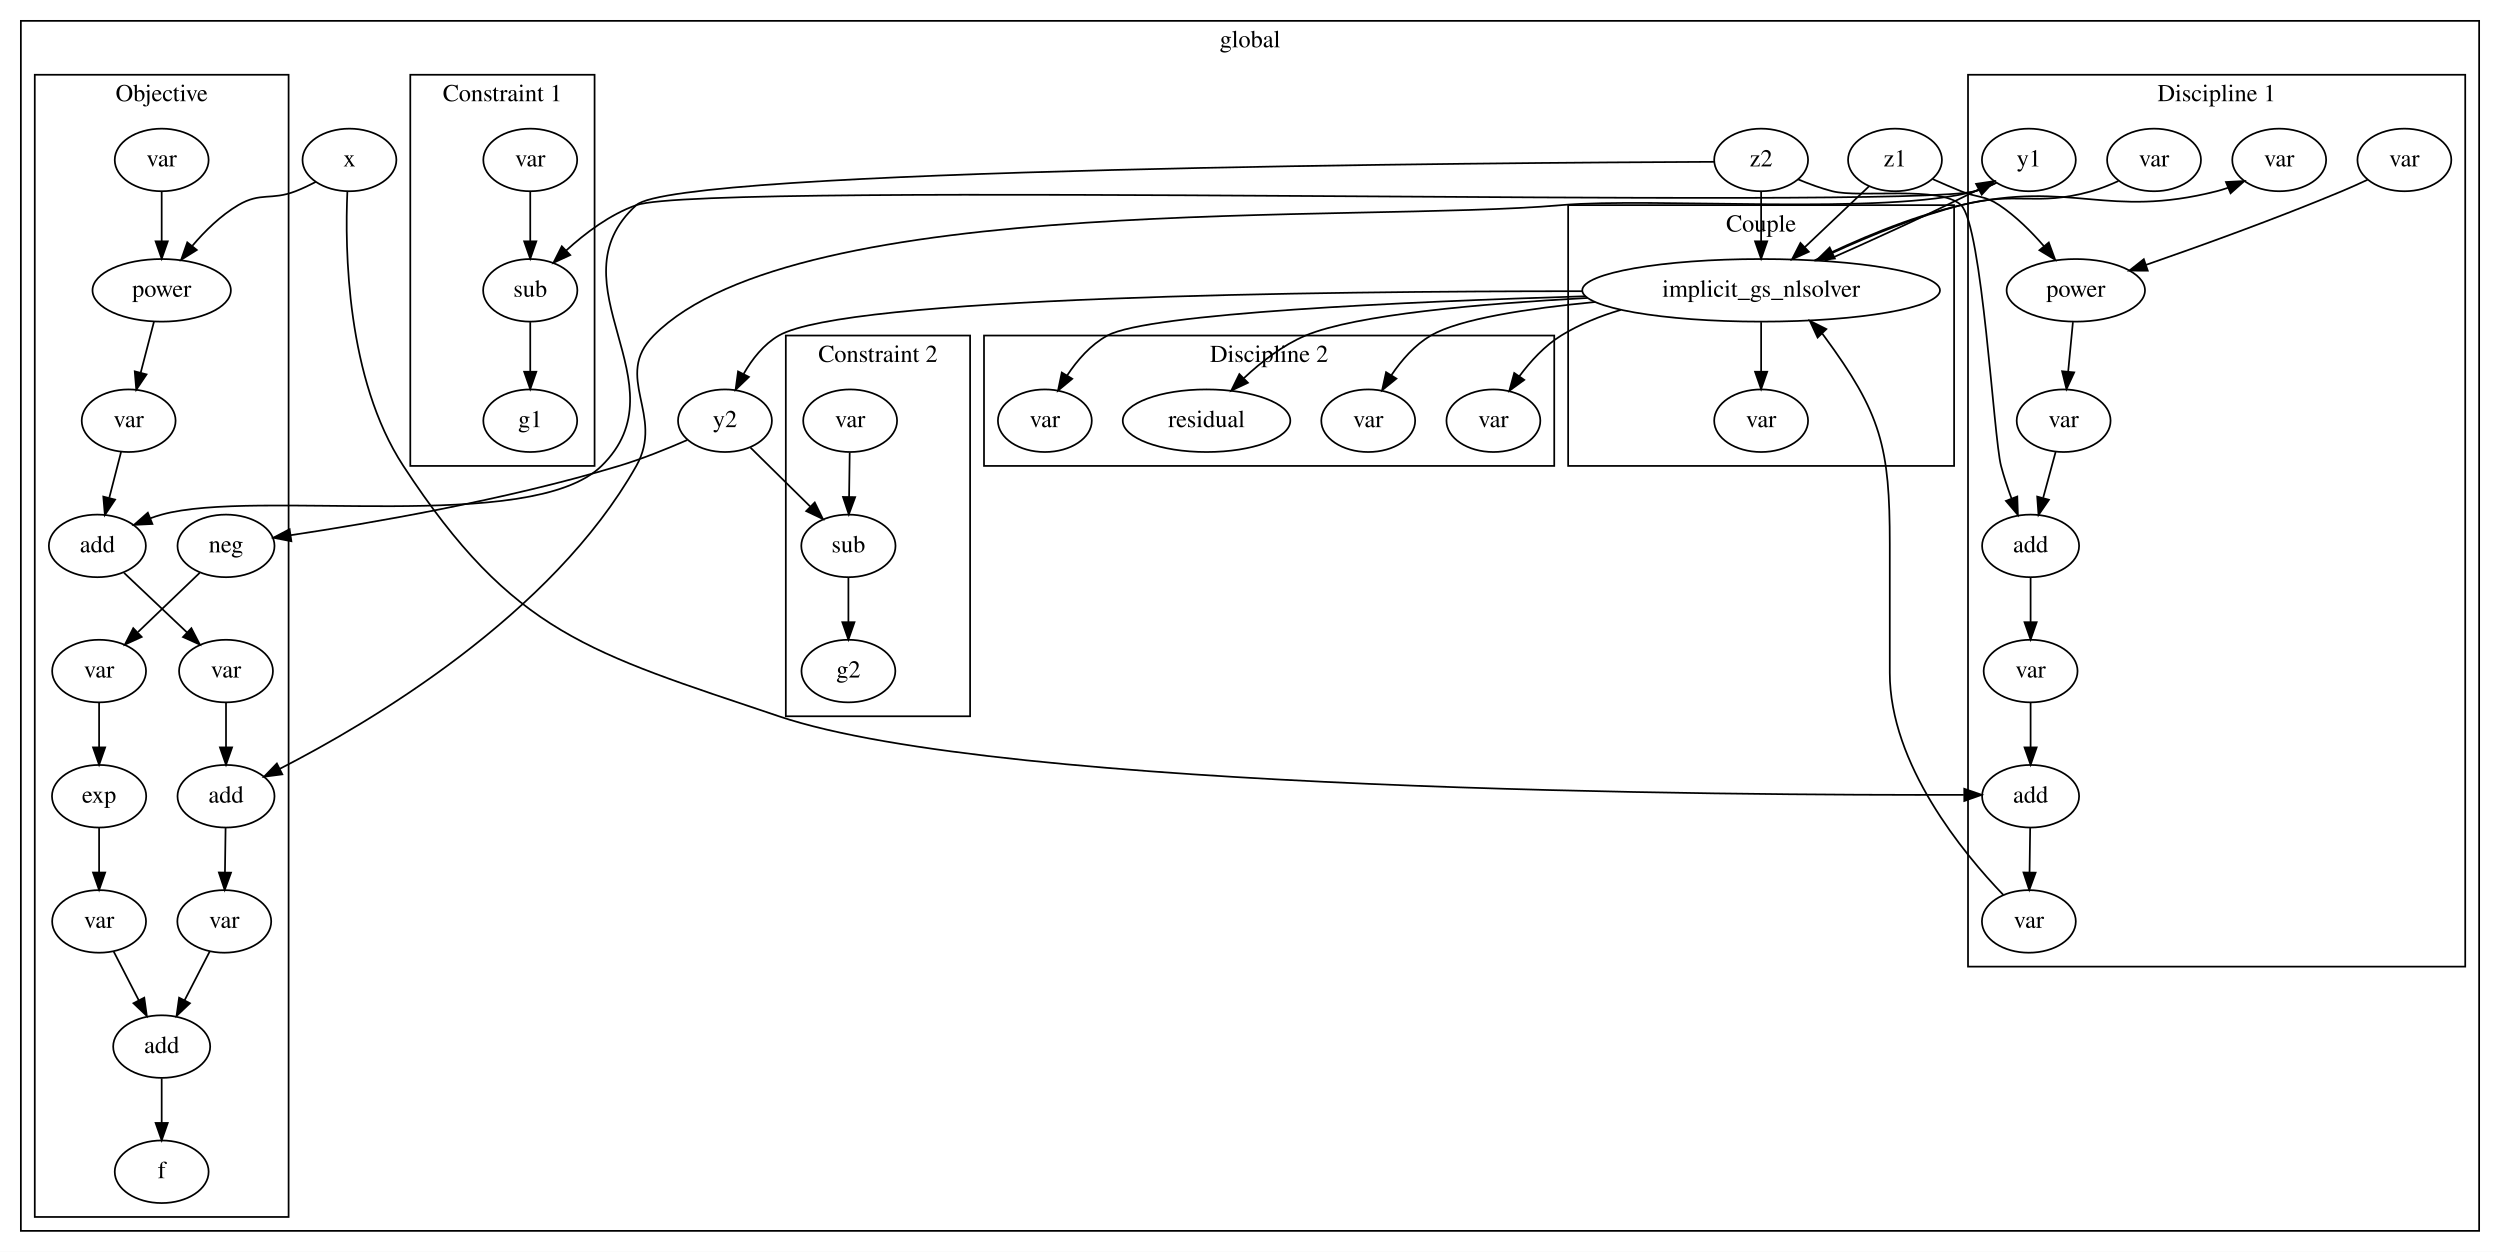
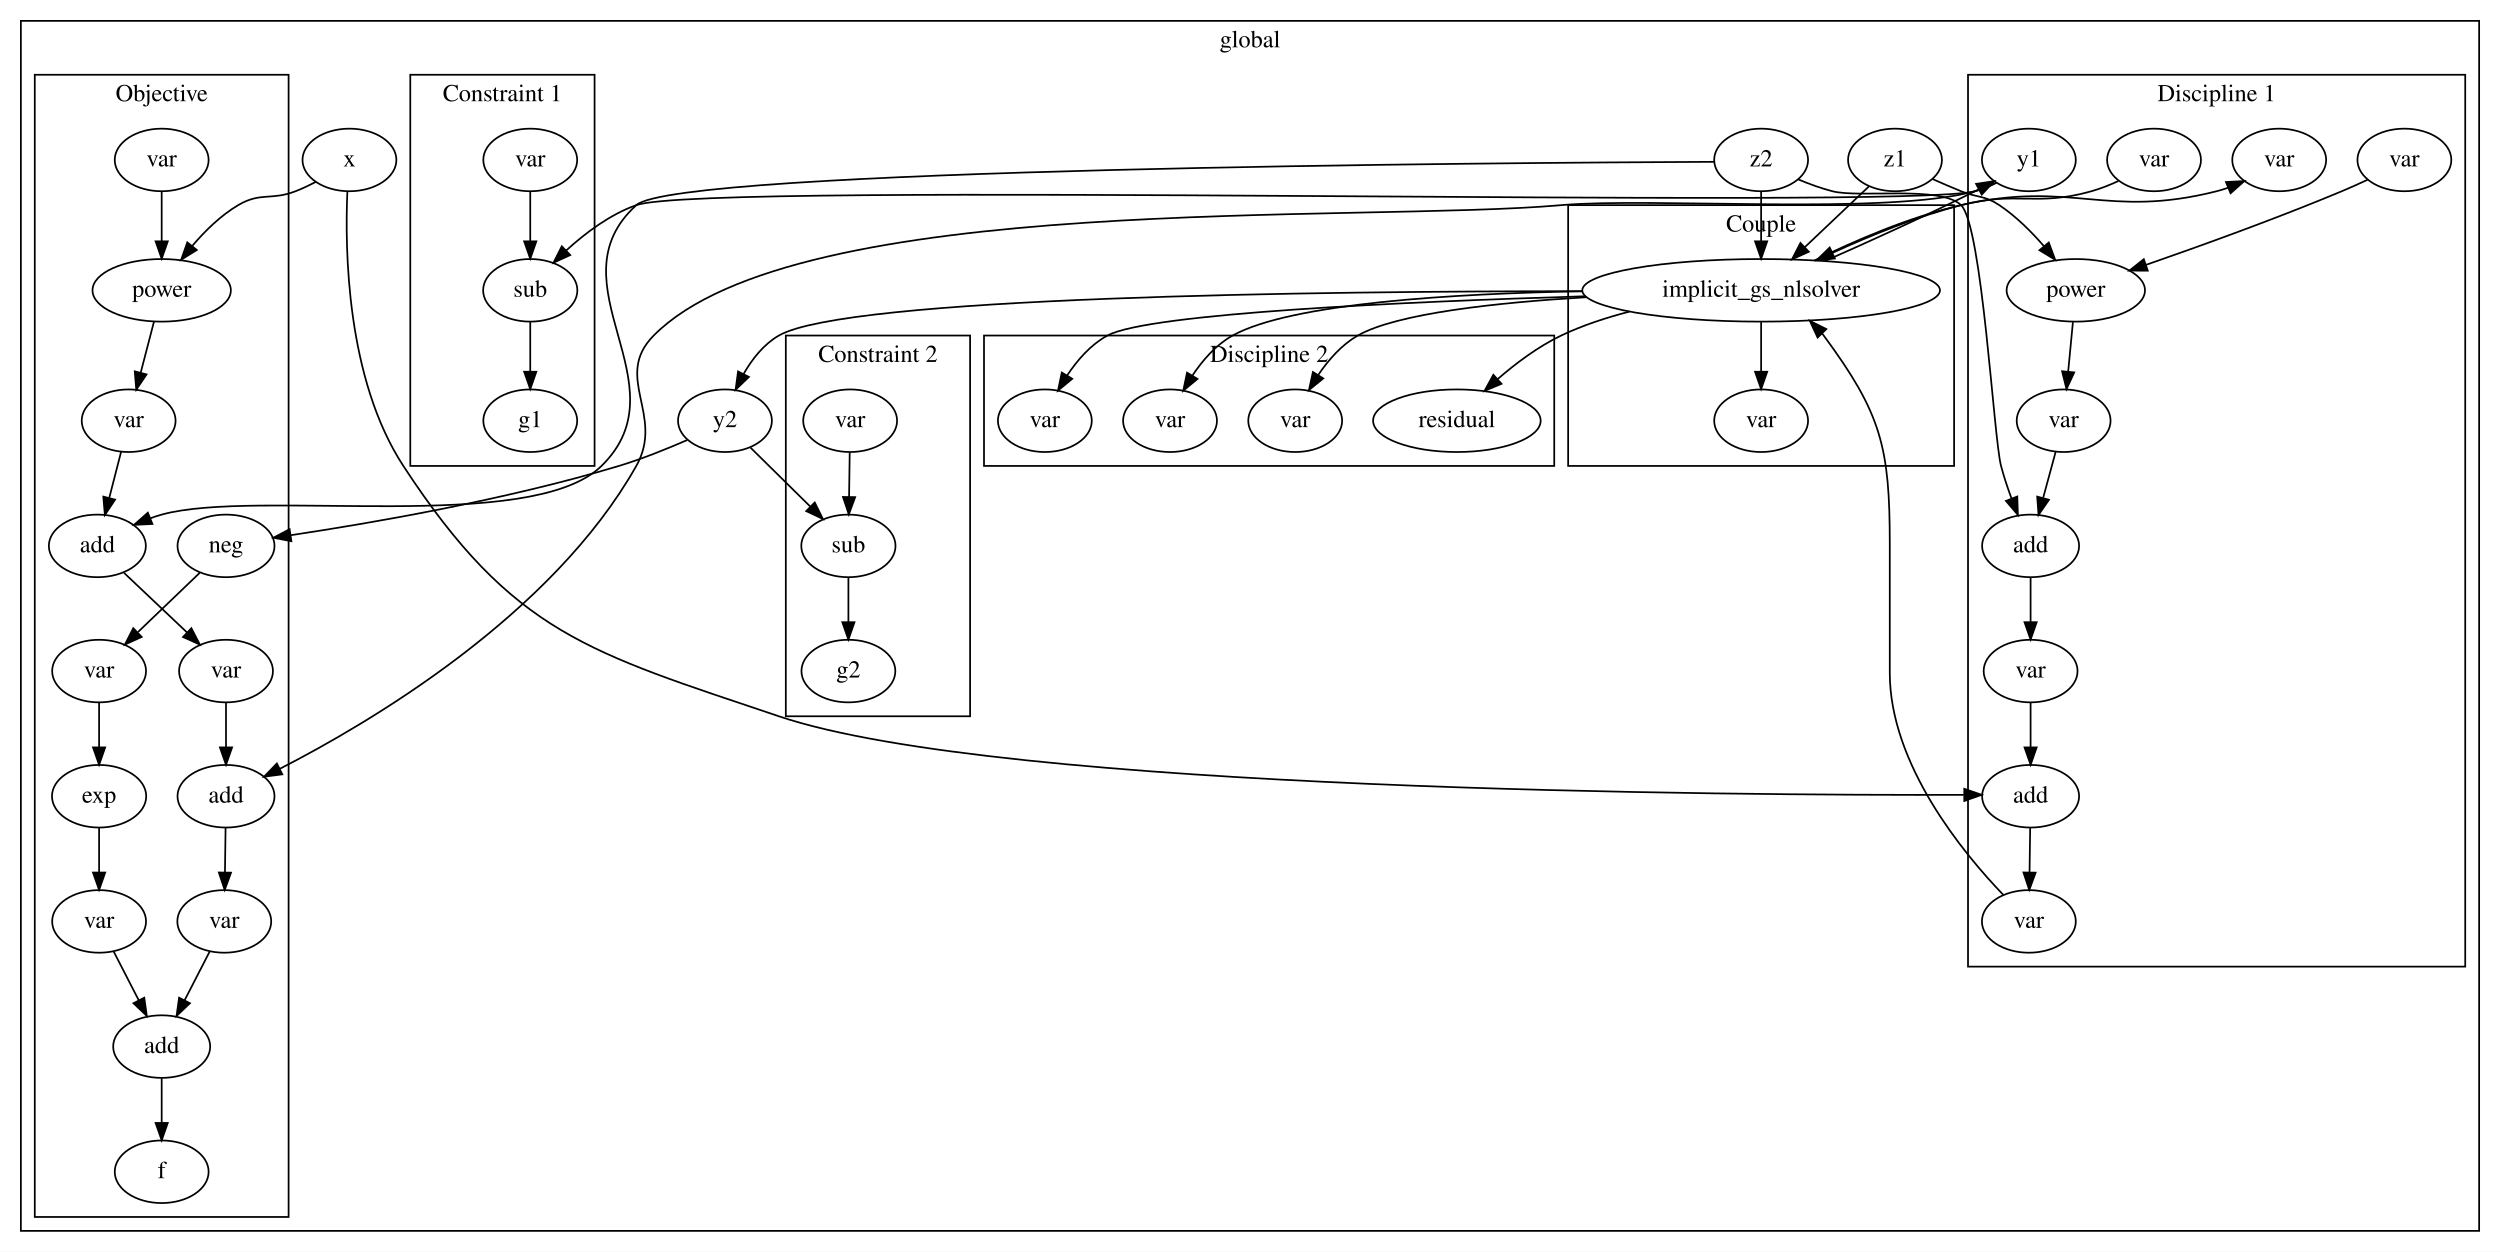
<svg xmlns="http://www.w3.org/2000/svg" width="1438pt" height="720pt" viewBox="0.00 0.00 1438.00 720.00">
  <g id="graph0" class="graph" transform="scale(1 1) rotate(0) translate(4 716)">
    <polygon fill="white" stroke="transparent" points="-4,4 -4,-716 1434,-716 1434,4 -4,4" />
    <g id="clust1" class="cluster">
      <polygon fill="none" stroke="black" points="8,-8 8,-704 1422,-704 1422,-8 8,-8" />
      <text text-anchor="middle" x="715" y="-688.8" font-family="Times,serif" font-size="14.00">global</text>
    </g>
    <g id="clust2" class="cluster">
      <polygon fill="none" stroke="black" points="1128,-160 1128,-673 1414,-673 1414,-160 1128,-160" />
      <text text-anchor="middle" x="1271" y="-657.8" font-family="Times,serif" font-size="14.00">Discipline 1</text>
    </g>
    <g id="clust3" class="cluster">
      <polygon fill="none" stroke="black" points="562,-448 562,-523 890,-523 890,-448 562,-448" />
      <text text-anchor="middle" x="726" y="-507.8" font-family="Times,serif" font-size="14.00">Discipline 2</text>
    </g>
    <g id="clust4" class="cluster">
      <polygon fill="none" stroke="black" points="898,-448 898,-598 1120,-598 1120,-448 898,-448" />
      <text text-anchor="middle" x="1009" y="-582.8" font-family="Times,serif" font-size="14.00">Couple</text>
    </g>
    <g id="clust5" class="cluster">
      <polygon fill="none" stroke="black" points="16,-16 16,-673 162,-673 162,-16 16,-16" />
      <text text-anchor="middle" x="89" y="-657.8" font-family="Times,serif" font-size="14.00">Objective</text>
    </g>
    <g id="clust6" class="cluster">
      <polygon fill="none" stroke="black" points="232,-448 232,-673 338,-673 338,-448 232,-448" />
      <text text-anchor="middle" x="285" y="-657.8" font-family="Times,serif" font-size="14.00">Constraint 1</text>
    </g>
    <g id="clust7" class="cluster">
      <polygon fill="none" stroke="black" points="448,-304 448,-523 554,-523 554,-304 448,-304" />
      <text text-anchor="middle" x="501" y="-507.8" font-family="Times,serif" font-size="14.00">Constraint 2</text>
    </g>
    <g id="node1" class="node">
      <ellipse fill="none" stroke="black" cx="1086" cy="-624" rx="27" ry="18" />
      <text text-anchor="middle" x="1086" y="-620.3" font-family="Times,serif" font-size="14.00">z1</text>
    </g>
    <g id="node2" class="node">
      <ellipse fill="none" stroke="black" cx="1190" cy="-549" rx="39.79" ry="18" />
      <text text-anchor="middle" x="1190" y="-545.3" font-family="Times,serif" font-size="14.00">power</text>
    </g>
    <g id="edge1" class="edge">
      <path fill="none" stroke="black" d="M1107.59,-613.02C1112.92,-610.64 1118.64,-608.17 1124,-606 1133.64,-602.1 1137.35,-603.78 1146,-598 1155.55,-591.62 1164.44,-582.75 1171.7,-574.37" />
      <polygon fill="black" stroke="black" points="1174.46,-576.52 1178.13,-566.58 1169.07,-572.07 1174.46,-576.52" />
    </g>
    <g id="node11" class="node">
      <ellipse fill="none" stroke="black" cx="1009" cy="-549" rx="102.88" ry="18" />
      <text text-anchor="middle" x="1009" y="-545.3" font-family="Times,serif" font-size="14.00">implicit_gs_nlsolver</text>
    </g>
-     <g id="edge21" class="edge">
+     <g id="edge19" class="edge">
      <path fill="none" stroke="black" d="M1071.15,-608.92C1060.66,-598.97 1046.33,-585.39 1034.08,-573.78" />
      <polygon fill="black" stroke="black" points="1036.44,-571.19 1026.77,-566.85 1031.62,-576.27 1036.44,-571.19" />
    </g>
    <g id="node4" class="node">
      <ellipse fill="none" stroke="black" cx="1183" cy="-474" rx="27" ry="18" />
      <text text-anchor="middle" x="1183" y="-470.3" font-family="Times,serif" font-size="14.00">var</text>
    </g>
    <g id="edge3" class="edge">
      <path fill="none" stroke="black" d="M1188.34,-530.7C1187.53,-522.25 1186.54,-511.87 1185.62,-502.37" />
      <polygon fill="black" stroke="black" points="1189.09,-501.8 1184.65,-492.18 1182.12,-502.46 1189.09,-501.8" />
    </g>
    <g id="node3" class="node">
      <ellipse fill="none" stroke="black" cx="1379" cy="-624" rx="27" ry="18" />
      <text text-anchor="middle" x="1379" y="-620.3" font-family="Times,serif" font-size="14.00">var</text>
    </g>
    <g id="edge2" class="edge">
      <path fill="none" stroke="black" d="M1357.82,-612.61C1352.99,-610.35 1347.85,-608.03 1343,-606 1305.32,-590.25 1261.48,-574.45 1230.41,-563.67" />
      <polygon fill="black" stroke="black" points="1231.39,-560.31 1220.79,-560.35 1229.11,-566.92 1231.39,-560.31" />
    </g>
    <g id="node5" class="node">
      <ellipse fill="none" stroke="black" cx="1164" cy="-402" rx="27.9" ry="18" />
      <text text-anchor="middle" x="1164" y="-398.3" font-family="Times,serif" font-size="14.00">add</text>
    </g>
    <g id="edge4" class="edge">
      <path fill="none" stroke="black" d="M1178.4,-456.05C1176.25,-448.14 1173.65,-438.54 1171.24,-429.69" />
      <polygon fill="black" stroke="black" points="1174.55,-428.52 1168.56,-419.79 1167.8,-430.36 1174.55,-428.52" />
    </g>
    <g id="node7" class="node">
      <ellipse fill="none" stroke="black" cx="1164" cy="-330" rx="27" ry="18" />
      <text text-anchor="middle" x="1164" y="-326.3" font-family="Times,serif" font-size="14.00">var</text>
    </g>
    <g id="edge6" class="edge">
      <path fill="none" stroke="black" d="M1164,-383.7C1164,-375.98 1164,-366.71 1164,-358.11" />
      <polygon fill="black" stroke="black" points="1167.5,-358.1 1164,-348.1 1160.5,-358.1 1167.5,-358.1" />
    </g>
    <g id="node6" class="node">
      <ellipse fill="none" stroke="black" cx="1009" cy="-624" rx="27" ry="18" />
      <text text-anchor="middle" x="1009" y="-620.3" font-family="Times,serif" font-size="14.00">z2</text>
    </g>
    <g id="edge5" class="edge">
      <path fill="none" stroke="black" d="M1030.31,-612.82C1036.53,-610.21 1043.43,-607.68 1050,-606 1066.02,-601.9 1112.05,-609.43 1124,-598 1136.18,-586.35 1142.72,-464.31 1147,-448 1148.6,-441.89 1150.74,-435.47 1152.96,-429.45" />
      <polygon fill="black" stroke="black" points="1156.34,-430.41 1156.69,-419.82 1149.81,-427.88 1156.34,-430.41" />
    </g>
-     <g id="edge19" class="edge">
+     <g id="edge21" class="edge">
      <path fill="none" stroke="black" d="M1009,-605.7C1009,-597.25 1009,-586.87 1009,-577.37" />
      <polygon fill="black" stroke="black" points="1012.5,-577.18 1009,-567.18 1005.5,-577.18 1012.5,-577.18" />
    </g>
    <g id="node24" class="node">
      <ellipse fill="none" stroke="black" cx="52" cy="-402" rx="27.9" ry="18" />
      <text text-anchor="middle" x="52" y="-398.3" font-family="Times,serif" font-size="14.00">add</text>
    </g>
    <g id="edge26" class="edge">
      <path fill="none" stroke="black" d="M981.89,-622.92C862.11,-622.43 385.25,-619.16 362,-598 312.26,-552.73 390.09,-495.02 342,-448 301.56,-408.45 143.51,-435.11 89,-420 86.84,-419.4 84.65,-418.69 82.47,-417.9" />
      <polygon fill="black" stroke="black" points="83.66,-414.61 73.08,-414.09 81.03,-421.1 83.66,-414.61" />
    </g>
    <g id="node8" class="node">
      <ellipse fill="none" stroke="black" cx="1164" cy="-258" rx="27.9" ry="18" />
      <text text-anchor="middle" x="1164" y="-254.3" font-family="Times,serif" font-size="14.00">add</text>
    </g>
    <g id="edge7" class="edge">
      <path fill="none" stroke="black" d="M1164,-311.7C1164,-303.98 1164,-294.71 1164,-286.11" />
      <polygon fill="black" stroke="black" points="1167.5,-286.1 1164,-276.1 1160.5,-286.1 1167.5,-286.1" />
    </g>
    <g id="node10" class="node">
      <ellipse fill="none" stroke="black" cx="1163" cy="-186" rx="27" ry="18" />
      <text text-anchor="middle" x="1163" y="-182.3" font-family="Times,serif" font-size="14.00">var</text>
    </g>
    <g id="edge9" class="edge">
      <path fill="none" stroke="black" d="M1163.75,-239.7C1163.64,-231.98 1163.51,-222.71 1163.39,-214.11" />
      <polygon fill="black" stroke="black" points="1166.89,-214.05 1163.24,-204.1 1159.89,-214.15 1166.89,-214.05" />
    </g>
    <g id="node9" class="node">
      <ellipse fill="none" stroke="black" cx="197" cy="-624" rx="27" ry="18" />
      <text text-anchor="middle" x="197" y="-620.3" font-family="Times,serif" font-size="14.00">x</text>
    </g>
    <g id="edge8" class="edge">
      <path fill="none" stroke="black" d="M195.81,-605.99C194.33,-572.77 195.24,-498.1 228,-448 291.14,-351.43 334.67,-340.86 444,-304 571.99,-260.84 995.4,-258.47 1125.58,-258.79" />
      <polygon fill="black" stroke="black" points="1125.84,-262.29 1135.85,-258.82 1125.86,-255.29 1125.84,-262.29" />
    </g>
    <g id="node21" class="node">
      <ellipse fill="none" stroke="black" cx="89" cy="-549" rx="39.79" ry="18" />
      <text text-anchor="middle" x="89" y="-545.3" font-family="Times,serif" font-size="14.00">power</text>
    </g>
    <g id="edge22" class="edge">
      <path fill="none" stroke="black" d="M177.7,-611.4C173.9,-609.41 169.89,-607.51 166,-606 151.93,-600.55 146,-605.67 133,-598 122.97,-592.08 113.88,-583.14 106.61,-574.58" />
      <polygon fill="black" stroke="black" points="109.2,-572.22 100.21,-566.6 103.73,-576.59 109.2,-572.22" />
    </g>
-     <g id="edge16" class="edge">
+     <g id="edge20" class="edge">
      <path fill="none" stroke="black" d="M1148.33,-201.24C1125.23,-225.26 1083,-276.37 1083,-329 1083,-403 1083,-403 1083,-403 1083,-458.94 1078.2,-477.97 1045,-523 1044.72,-523.38 1044.43,-523.76 1044.13,-524.14" />
      <polygon fill="black" stroke="black" points="1041.49,-521.83 1037.03,-531.44 1046.51,-526.71 1041.49,-521.83" />
    </g>
    <g id="node12" class="node">
-       <ellipse fill="none" stroke="black" cx="690" cy="-474" rx="48.19" ry="18" />
-       <text text-anchor="middle" x="690" y="-470.3" font-family="Times,serif" font-size="14.00">residual</text>
+       <ellipse fill="none" stroke="black" cx="669" cy="-474" rx="27" ry="18" />
+       <text text-anchor="middle" x="669" y="-470.3" font-family="Times,serif" font-size="14.00">var</text>
    </g>
    <g id="edge10" class="edge">
-       <path fill="none" stroke="black" d="M909.15,-544.6C847.8,-541.33 775.65,-535.03 747,-523 733.82,-517.47 721.4,-507.77 711.54,-498.54" />
-       <polygon fill="black" stroke="black" points="713.8,-495.84 704.22,-491.32 708.88,-500.83 713.8,-495.84" />
+       <path fill="none" stroke="black" d="M906.06,-548.45C831.67,-547.12 738.61,-541.56 705,-523 695.43,-517.71 687.65,-508.69 681.81,-499.88" />
+       <polygon fill="black" stroke="black" points="684.78,-498.04 676.61,-491.29 678.79,-501.66 684.78,-498.04" />
    </g>
    <g id="node13" class="node">
      <ellipse fill="none" stroke="black" cx="597" cy="-474" rx="27" ry="18" />
      <text text-anchor="middle" x="597" y="-470.3" font-family="Times,serif" font-size="14.00">var</text>
    </g>
    <g id="edge11" class="edge">
      <path fill="none" stroke="black" d="M907.83,-545.6C804.71,-542.47 656.62,-535.8 633,-523 623.38,-517.79 615.6,-508.77 609.76,-499.96" />
      <polygon fill="black" stroke="black" points="612.74,-498.11 604.58,-491.35 606.74,-501.72 612.74,-498.11" />
    </g>
    <g id="node14" class="node">
-       <ellipse fill="none" stroke="black" cx="855" cy="-474" rx="27" ry="18" />
-       <text text-anchor="middle" x="855" y="-470.3" font-family="Times,serif" font-size="14.00">var</text>
+       <ellipse fill="none" stroke="black" cx="834" cy="-474" rx="48.19" ry="18" />
+       <text text-anchor="middle" x="834" y="-470.3" font-family="Times,serif" font-size="14.00">residual</text>
    </g>
    <g id="edge12" class="edge">
-       <path fill="none" stroke="black" d="M928.35,-537.77C916.31,-534.21 904.44,-529.42 894,-523 884.53,-517.18 876.35,-508.22 869.95,-499.61" />
-       <polygon fill="black" stroke="black" points="872.74,-497.48 864.17,-491.25 866.98,-501.46 872.74,-497.48" />
+       <path fill="none" stroke="black" d="M933.41,-536.79C919.92,-533.33 906.27,-528.84 894,-523 880.76,-516.69 867.82,-506.95 857.37,-497.88" />
+       <polygon fill="black" stroke="black" points="859.67,-495.24 849.9,-491.15 854.98,-500.44 859.67,-495.24" />
    </g>
    <g id="node15" class="node">
+       <ellipse fill="none" stroke="black" cx="1307" cy="-624" rx="27" ry="18" />
+       <text text-anchor="middle" x="1307" y="-620.3" font-family="Times,serif" font-size="14.00">var</text>
+     </g>
+     <g id="edge13" class="edge">
+       <path fill="none" stroke="black" d="M1039.77,-566.24C1062.4,-577.33 1094.26,-591.2 1124,-598 1187.78,-612.59 1207.57,-589.95 1271,-606 1273.18,-606.55 1275.38,-607.24 1277.57,-608.01" />
+       <polygon fill="black" stroke="black" points="1276.37,-611.3 1286.95,-611.87 1279.03,-604.83 1276.37,-611.3" />
+     </g>
+     <g id="node16" class="node">
      <ellipse fill="none" stroke="black" cx="413" cy="-474" rx="27" ry="18" />
      <text text-anchor="middle" x="413" y="-470.3" font-family="Times,serif" font-size="14.00">y2</text>
    </g>
-     <g id="edge13" class="edge">
+     <g id="edge14" class="edge">
      <path fill="none" stroke="black" d="M906.26,-548.51C754.2,-548.51 482.91,-545.32 444,-523 435.28,-518 428.61,-509.43 423.72,-500.91" />
      <polygon fill="black" stroke="black" points="426.77,-499.18 419.12,-491.85 420.53,-502.35 426.77,-499.18" />
    </g>
-     <g id="node16" class="node">
-       <ellipse fill="none" stroke="black" cx="1163" cy="-624" rx="27" ry="18" />
-       <text text-anchor="middle" x="1163" y="-620.3" font-family="Times,serif" font-size="14.00">y1</text>
-     </g>
-     <g id="edge14" class="edge">
-       <path fill="none" stroke="black" d="M1045.66,-565.84C1070.3,-576.69 1103.37,-591.65 1132,-606 1132.68,-606.34 1133.37,-606.69 1134.06,-607.04" />
-       <polygon fill="black" stroke="black" points="1132.63,-610.24 1143.1,-611.81 1135.89,-604.05 1132.63,-610.24" />
-     </g>
    <g id="node17" class="node">
-       <ellipse fill="none" stroke="black" cx="1307" cy="-624" rx="27" ry="18" />
-       <text text-anchor="middle" x="1307" y="-620.3" font-family="Times,serif" font-size="14.00">var</text>
+       <ellipse fill="none" stroke="black" cx="741" cy="-474" rx="27" ry="18" />
+       <text text-anchor="middle" x="741" y="-470.3" font-family="Times,serif" font-size="14.00">var</text>
    </g>
    <g id="edge15" class="edge">
-       <path fill="none" stroke="black" d="M1039.77,-566.24C1062.4,-577.33 1094.26,-591.2 1124,-598 1187.78,-612.59 1207.57,-589.95 1271,-606 1273.18,-606.55 1275.38,-607.24 1277.57,-608.01" />
-       <polygon fill="black" stroke="black" points="1276.37,-611.3 1286.95,-611.87 1279.03,-604.83 1276.37,-611.3" />
-     </g>
-     <g id="node18" class="node">
-       <ellipse fill="none" stroke="black" cx="783" cy="-474" rx="27" ry="18" />
-       <text text-anchor="middle" x="783" y="-470.3" font-family="Times,serif" font-size="14.00">var</text>
-     </g>
-     <g id="edge17" class="edge">
-       <path fill="none" stroke="black" d="M913.59,-542.29C874.84,-538.58 835.37,-532.57 819,-523 809.79,-517.62 802.19,-508.86 796.38,-500.28" />
-       <polygon fill="black" stroke="black" points="799.22,-498.23 790.99,-491.57 793.27,-501.91 799.22,-498.23" />
+       <path fill="none" stroke="black" d="M908.67,-545.04C856.63,-541.97 799.36,-535.72 777,-523 767.73,-517.72 760.11,-508.99 754.31,-500.4" />
+       <polygon fill="black" stroke="black" points="757.15,-498.34 748.93,-491.66 751.19,-502.01 757.15,-498.34" />
    </g>
    <g id="node19" class="node">
      <ellipse fill="none" stroke="black" cx="1009" cy="-474" rx="27" ry="18" />
      <text text-anchor="middle" x="1009" y="-470.3" font-family="Times,serif" font-size="14.00">var</text>
    </g>
-     <g id="edge18" class="edge">
+     <g id="edge17" class="edge">
      <path fill="none" stroke="black" d="M1009,-530.7C1009,-522.25 1009,-511.87 1009,-502.37" />
      <polygon fill="black" stroke="black" points="1012.5,-502.18 1009,-492.18 1005.5,-502.18 1012.5,-502.18" />
+     </g>
+     <g id="node20" class="node">
+       <ellipse fill="none" stroke="black" cx="1163" cy="-624" rx="27" ry="18" />
+       <text text-anchor="middle" x="1163" y="-620.3" font-family="Times,serif" font-size="14.00">y1</text>
+     </g>
+     <g id="edge18" class="edge">
+       <path fill="none" stroke="black" d="M1045.66,-565.84C1070.3,-576.69 1103.37,-591.65 1132,-606 1132.68,-606.34 1133.37,-606.69 1134.06,-607.04" />
+       <polygon fill="black" stroke="black" points="1132.63,-610.24 1143.1,-611.81 1135.89,-604.05 1132.63,-610.24" />
    </g>
    <g id="node28" class="node">
      <ellipse fill="none" stroke="black" cx="126" cy="-402" rx="27.9" ry="18" />
      <text text-anchor="middle" x="126" y="-398.3" font-family="Times,serif" font-size="14.00">neg</text>
    </g>
    <g id="edge31" class="edge">
      <path fill="none" stroke="black" d="M391.35,-462.93C379.85,-457.9 365.37,-452.03 352,-448 286.79,-428.35 208.37,-414.93 163.14,-408.15" />
      <polygon fill="black" stroke="black" points="163.6,-404.68 153.2,-406.69 162.58,-411.61 163.6,-404.68" />
    </g>
    <g id="node37" class="node">
      <ellipse fill="none" stroke="black" cx="484" cy="-402" rx="27.1" ry="18" />
      <text text-anchor="middle" x="484" y="-398.3" font-family="Times,serif" font-size="14.00">sub</text>
    </g>
    <g id="edge41" class="edge">
      <path fill="none" stroke="black" d="M427.71,-458.5C437.61,-448.73 450.84,-435.69 461.99,-424.7" />
      <polygon fill="black" stroke="black" points="464.64,-427 469.31,-417.49 459.73,-422.01 464.64,-427" />
    </g>
+     <g id="node18" class="node">
+       <ellipse fill="none" stroke="black" cx="1235" cy="-624" rx="27" ry="18" />
+       <text text-anchor="middle" x="1235" y="-620.3" font-family="Times,serif" font-size="14.00">var</text>
+     </g>
+     <g id="edge16" class="edge">
+       <path fill="none" stroke="black" d="M1214.52,-611.89C1209.56,-609.6 1204.19,-607.46 1199,-606 1166.73,-596.94 1156.47,-606.32 1124,-598 1098.62,-591.5 1071.53,-580.41 1050.01,-570.53" />
+       <polygon fill="black" stroke="black" points="1051.39,-567.31 1040.85,-566.24 1048.42,-573.65 1051.39,-567.31" />
+     </g>
    <g id="node26" class="node">
      <ellipse fill="none" stroke="black" cx="126" cy="-258" rx="27.9" ry="18" />
      <text text-anchor="middle" x="126" y="-254.3" font-family="Times,serif" font-size="14.00">add</text>
    </g>
    <g id="edge29" class="edge">
      <path fill="none" stroke="black" d="M1144.25,-610.92C1140.34,-608.92 1136.14,-607.14 1132,-606 1080.96,-592.01 946.71,-602.66 894,-598 777.26,-587.68 454.45,-606.29 372,-523 348.34,-499.1 378.54,-477.28 362,-448 313.53,-362.16 209.16,-300.54 156.99,-273.81" />
      <polygon fill="black" stroke="black" points="158.39,-270.6 147.89,-269.23 155.25,-276.85 158.39,-270.6" />
    </g>
    <g id="node35" class="node">
      <ellipse fill="none" stroke="black" cx="301" cy="-549" rx="27.1" ry="18" />
      <text text-anchor="middle" x="301" y="-545.3" font-family="Times,serif" font-size="14.00">sub</text>
    </g>
    <g id="edge39" class="edge">
      <path fill="none" stroke="black" d="M1144.27,-610.84C1140.36,-608.85 1136.16,-607.09 1132,-606 1090.61,-595.17 402.35,-612.21 362,-598 346.86,-592.67 332.61,-581.91 321.69,-571.93" />
      <polygon fill="black" stroke="black" points="324,-569.29 314.37,-564.88 319.15,-574.34 324,-569.29" />
    </g>
-     <g id="node20" class="node">
-       <ellipse fill="none" stroke="black" cx="1235" cy="-624" rx="27" ry="18" />
-       <text text-anchor="middle" x="1235" y="-620.3" font-family="Times,serif" font-size="14.00">var</text>
-     </g>
-     <g id="edge20" class="edge">
-       <path fill="none" stroke="black" d="M1214.52,-611.89C1209.56,-609.6 1204.19,-607.46 1199,-606 1166.73,-596.94 1156.47,-606.32 1124,-598 1098.62,-591.5 1071.53,-580.41 1050.01,-570.53" />
-       <polygon fill="black" stroke="black" points="1051.39,-567.31 1040.85,-566.24 1048.42,-573.65 1051.39,-567.31" />
-     </g>
    <g id="node23" class="node">
      <ellipse fill="none" stroke="black" cx="70" cy="-474" rx="27" ry="18" />
      <text text-anchor="middle" x="70" y="-470.3" font-family="Times,serif" font-size="14.00">var</text>
    </g>
    <g id="edge24" class="edge">
      <path fill="none" stroke="black" d="M84.59,-531.07C82.32,-522.32 79.48,-511.43 76.92,-501.59" />
      <polygon fill="black" stroke="black" points="80.29,-500.64 74.38,-491.84 73.51,-502.4 80.29,-500.64" />
    </g>
    <g id="node22" class="node">
      <ellipse fill="none" stroke="black" cx="89" cy="-624" rx="27" ry="18" />
      <text text-anchor="middle" x="89" y="-620.3" font-family="Times,serif" font-size="14.00">var</text>
    </g>
    <g id="edge23" class="edge">
      <path fill="none" stroke="black" d="M89,-605.7C89,-597.25 89,-586.87 89,-577.37" />
      <polygon fill="black" stroke="black" points="92.5,-577.18 89,-567.18 85.5,-577.18 92.5,-577.18" />
    </g>
    <g id="edge25" class="edge">
      <path fill="none" stroke="black" d="M65.64,-456.05C63.61,-448.14 61.14,-438.54 58.86,-429.69" />
      <polygon fill="black" stroke="black" points="62.2,-428.6 56.32,-419.79 55.42,-430.35 62.2,-428.6" />
    </g>
    <g id="node25" class="node">
      <ellipse fill="none" stroke="black" cx="126" cy="-330" rx="27" ry="18" />
      <text text-anchor="middle" x="126" y="-326.3" font-family="Times,serif" font-size="14.00">var</text>
    </g>
    <g id="edge27" class="edge">
      <path fill="none" stroke="black" d="M67.33,-386.5C77.82,-376.58 91.89,-363.26 103.63,-352.16" />
      <polygon fill="black" stroke="black" points="106.08,-354.66 110.94,-345.25 101.27,-349.58 106.08,-354.66" />
    </g>
    <g id="edge28" class="edge">
      <path fill="none" stroke="black" d="M126,-311.7C126,-303.98 126,-294.71 126,-286.11" />
      <polygon fill="black" stroke="black" points="129.5,-286.1 126,-276.1 122.5,-286.1 129.5,-286.1" />
    </g>
    <g id="node27" class="node">
      <ellipse fill="none" stroke="black" cx="125" cy="-186" rx="27" ry="18" />
      <text text-anchor="middle" x="125" y="-182.3" font-family="Times,serif" font-size="14.00">var</text>
    </g>
    <g id="edge30" class="edge">
      <path fill="none" stroke="black" d="M125.75,-239.7C125.64,-231.98 125.51,-222.71 125.39,-214.11" />
      <polygon fill="black" stroke="black" points="128.89,-214.05 125.24,-204.1 121.89,-214.15 128.89,-214.05" />
    </g>
    <g id="node32" class="node">
      <ellipse fill="none" stroke="black" cx="89" cy="-114" rx="27.9" ry="18" />
      <text text-anchor="middle" x="89" y="-110.3" font-family="Times,serif" font-size="14.00">add</text>
    </g>
    <g id="edge35" class="edge">
      <path fill="none" stroke="black" d="M116.65,-168.76C112.35,-160.4 107.01,-150.02 102.17,-140.61" />
      <polygon fill="black" stroke="black" points="105.24,-138.93 97.55,-131.63 99.02,-142.13 105.24,-138.93" />
    </g>
    <g id="node29" class="node">
      <ellipse fill="none" stroke="black" cx="53" cy="-330" rx="27" ry="18" />
      <text text-anchor="middle" x="53" y="-326.3" font-family="Times,serif" font-size="14.00">var</text>
    </g>
    <g id="edge32" class="edge">
      <path fill="none" stroke="black" d="M110.87,-386.5C100.63,-376.67 86.91,-363.52 75.4,-352.48" />
      <polygon fill="black" stroke="black" points="77.5,-349.64 67.86,-345.25 72.65,-354.69 77.5,-349.64" />
    </g>
    <g id="node30" class="node">
      <ellipse fill="none" stroke="black" cx="53" cy="-258" rx="27.1" ry="18" />
      <text text-anchor="middle" x="53" y="-254.3" font-family="Times,serif" font-size="14.00">exp</text>
    </g>
    <g id="edge33" class="edge">
      <path fill="none" stroke="black" d="M53,-311.7C53,-303.98 53,-294.71 53,-286.11" />
      <polygon fill="black" stroke="black" points="56.5,-286.1 53,-276.1 49.5,-286.1 56.5,-286.1" />
    </g>
    <g id="node31" class="node">
      <ellipse fill="none" stroke="black" cx="53" cy="-186" rx="27" ry="18" />
      <text text-anchor="middle" x="53" y="-182.3" font-family="Times,serif" font-size="14.00">var</text>
    </g>
    <g id="edge34" class="edge">
      <path fill="none" stroke="black" d="M53,-239.7C53,-231.98 53,-222.71 53,-214.11" />
      <polygon fill="black" stroke="black" points="56.5,-214.1 53,-204.1 49.5,-214.1 56.5,-214.1" />
    </g>
    <g id="edge36" class="edge">
      <path fill="none" stroke="black" d="M61.35,-168.76C65.65,-160.4 70.99,-150.02 75.83,-140.61" />
      <polygon fill="black" stroke="black" points="78.98,-142.13 80.45,-131.63 72.76,-138.93 78.98,-142.13" />
    </g>
    <g id="node33" class="node">
      <ellipse fill="none" stroke="black" cx="89" cy="-42" rx="27" ry="18" />
      <text text-anchor="middle" x="89" y="-38.3" font-family="Times,serif" font-size="14.00">f</text>
    </g>
    <g id="edge37" class="edge">
      <path fill="none" stroke="black" d="M89,-95.7C89,-87.98 89,-78.71 89,-70.11" />
      <polygon fill="black" stroke="black" points="92.5,-70.1 89,-60.1 85.5,-70.1 92.5,-70.1" />
    </g>
    <g id="node34" class="node">
      <ellipse fill="none" stroke="black" cx="301" cy="-624" rx="27" ry="18" />
      <text text-anchor="middle" x="301" y="-620.3" font-family="Times,serif" font-size="14.00">var</text>
    </g>
    <g id="edge38" class="edge">
      <path fill="none" stroke="black" d="M301,-605.7C301,-597.25 301,-586.87 301,-577.37" />
      <polygon fill="black" stroke="black" points="304.5,-577.18 301,-567.18 297.5,-577.18 304.5,-577.18" />
    </g>
    <g id="node36" class="node">
      <ellipse fill="none" stroke="black" cx="301" cy="-474" rx="27" ry="18" />
      <text text-anchor="middle" x="301" y="-470.3" font-family="Times,serif" font-size="14.00">g1</text>
    </g>
    <g id="edge40" class="edge">
      <path fill="none" stroke="black" d="M301,-530.7C301,-522.25 301,-511.87 301,-502.37" />
      <polygon fill="black" stroke="black" points="304.5,-502.18 301,-492.18 297.5,-502.18 304.5,-502.18" />
    </g>
    <g id="node39" class="node">
      <ellipse fill="none" stroke="black" cx="484" cy="-330" rx="27" ry="18" />
      <text text-anchor="middle" x="484" y="-326.3" font-family="Times,serif" font-size="14.00">g2</text>
    </g>
    <g id="edge43" class="edge">
      <path fill="none" stroke="black" d="M484,-383.7C484,-375.98 484,-366.71 484,-358.11" />
      <polygon fill="black" stroke="black" points="487.5,-358.1 484,-348.1 480.5,-358.1 487.5,-358.1" />
    </g>
    <g id="node38" class="node">
      <ellipse fill="none" stroke="black" cx="485" cy="-474" rx="27" ry="18" />
      <text text-anchor="middle" x="485" y="-470.3" font-family="Times,serif" font-size="14.00">var</text>
    </g>
    <g id="edge42" class="edge">
      <path fill="none" stroke="black" d="M484.75,-455.7C484.64,-447.98 484.51,-438.71 484.39,-430.11" />
      <polygon fill="black" stroke="black" points="487.89,-430.05 484.24,-420.1 480.89,-430.15 487.89,-430.05" />
    </g>
  </g>
</svg>
